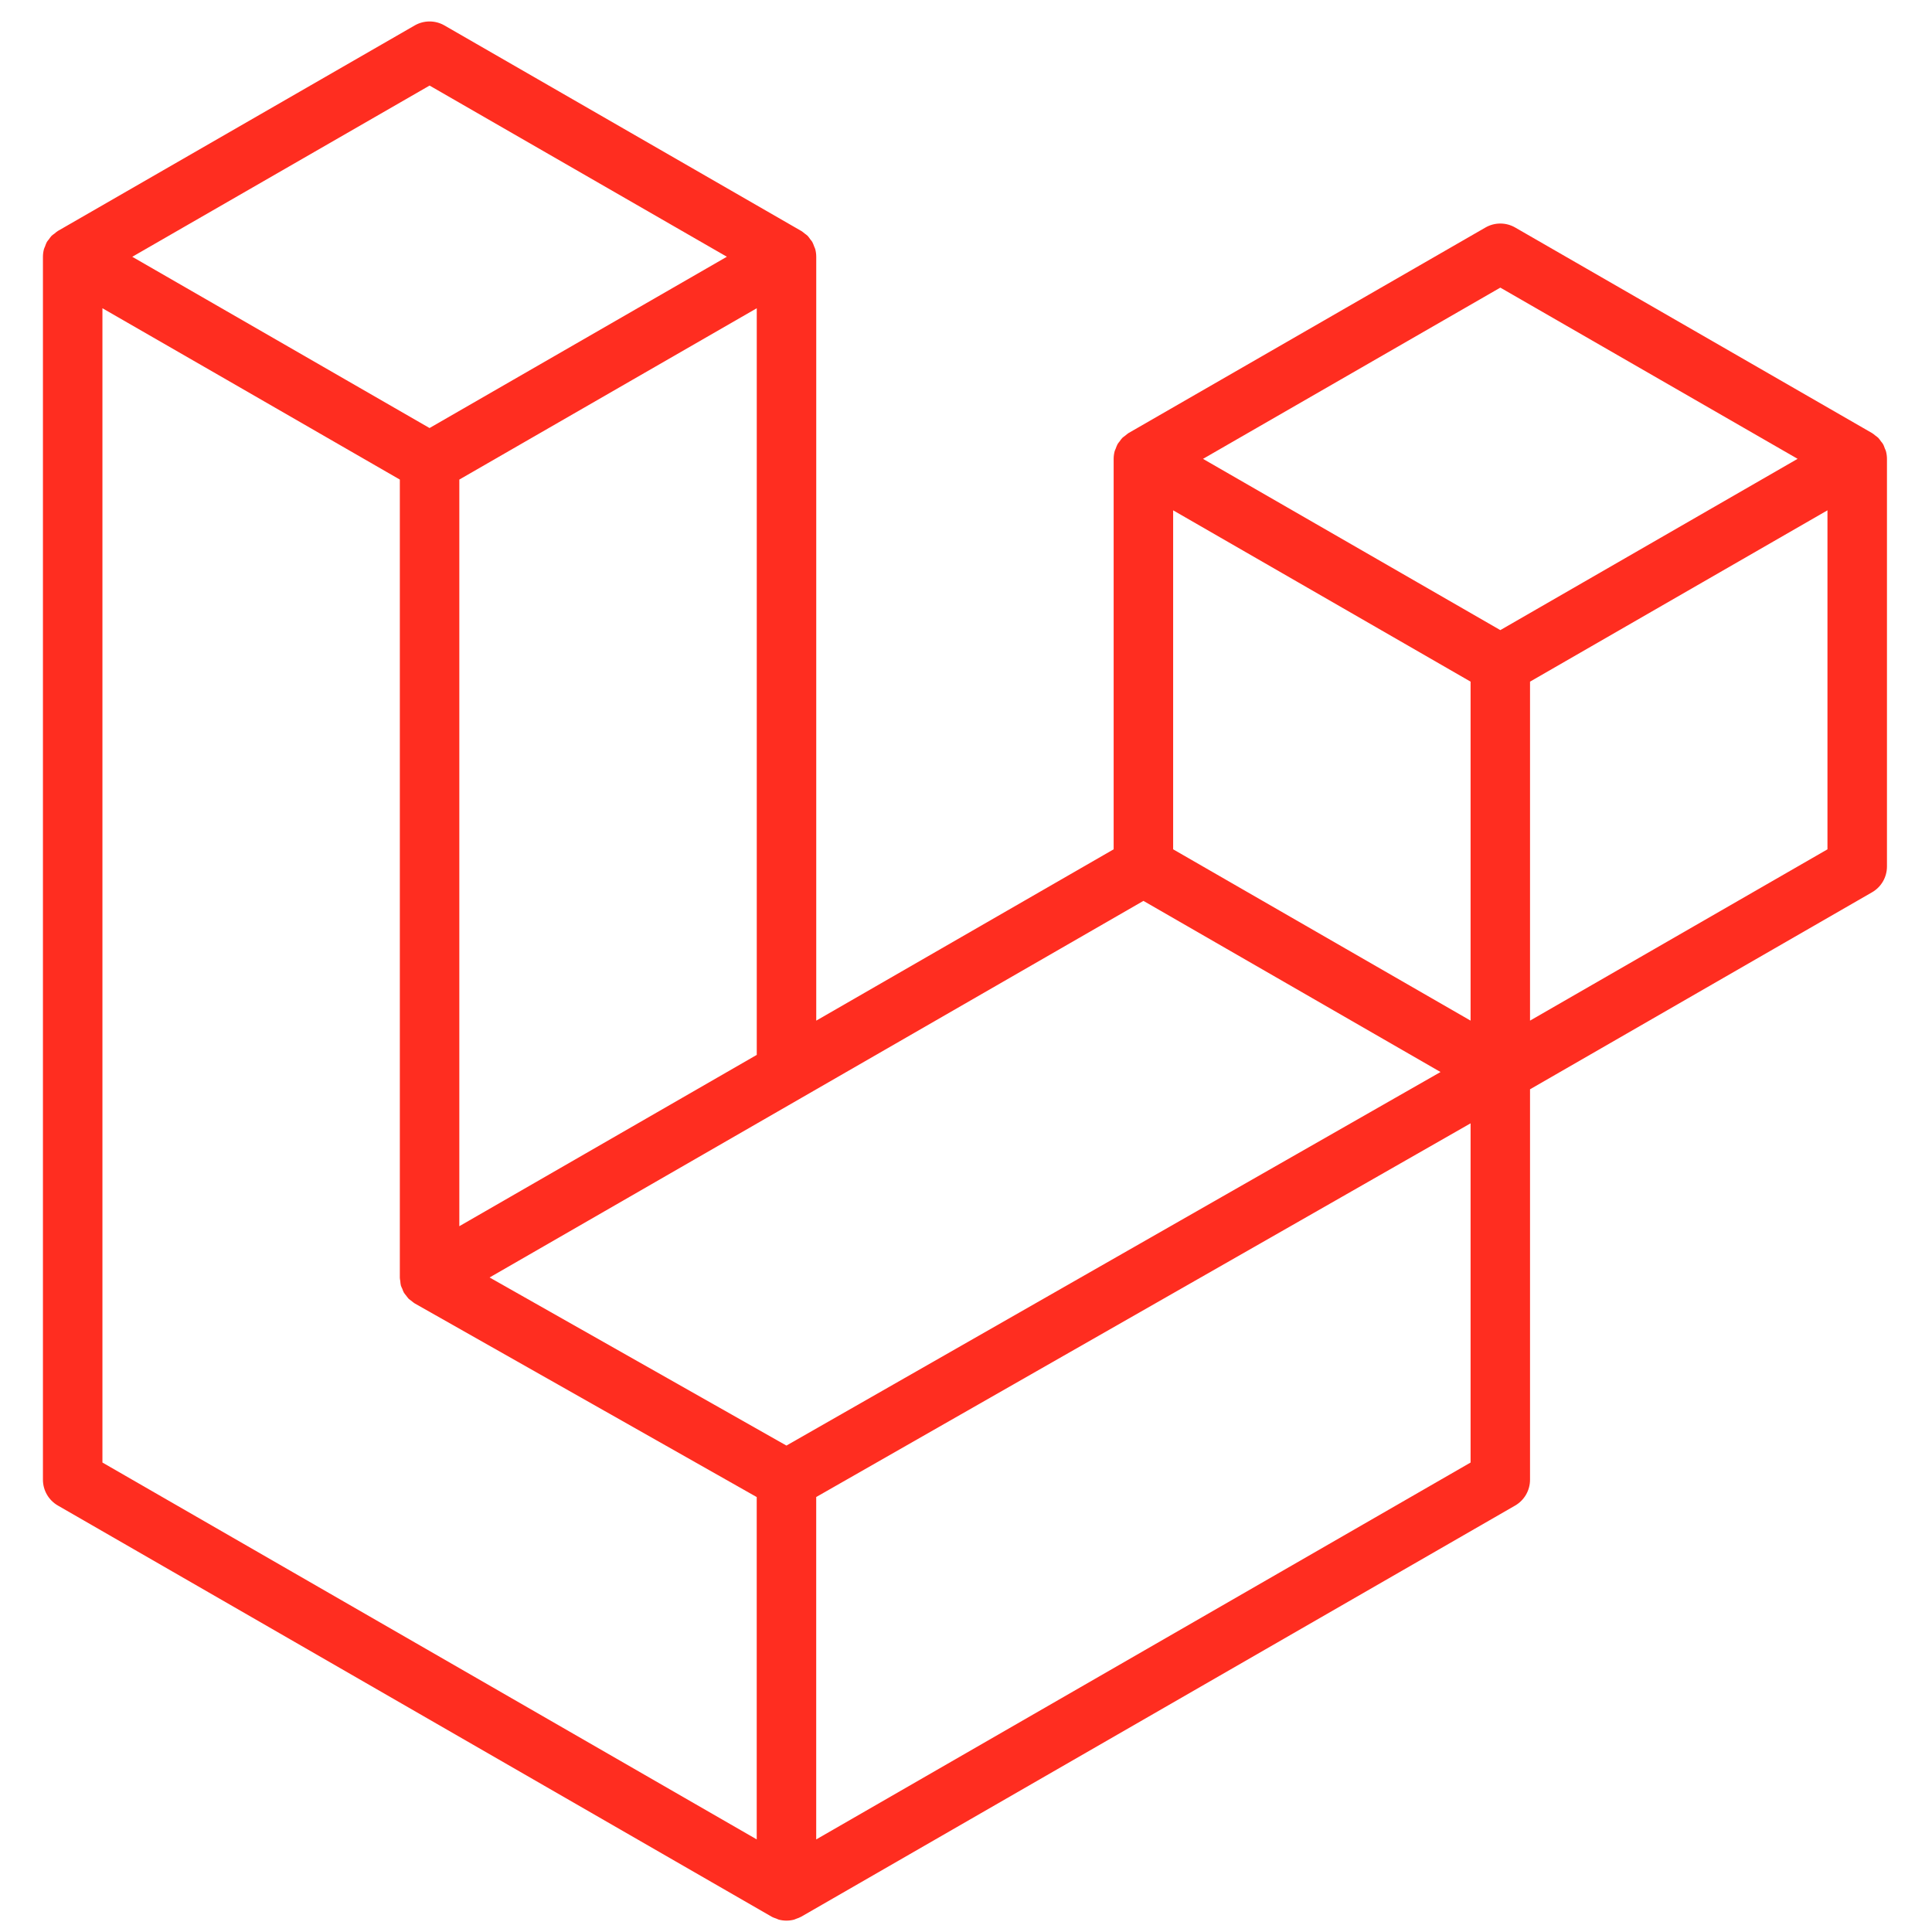
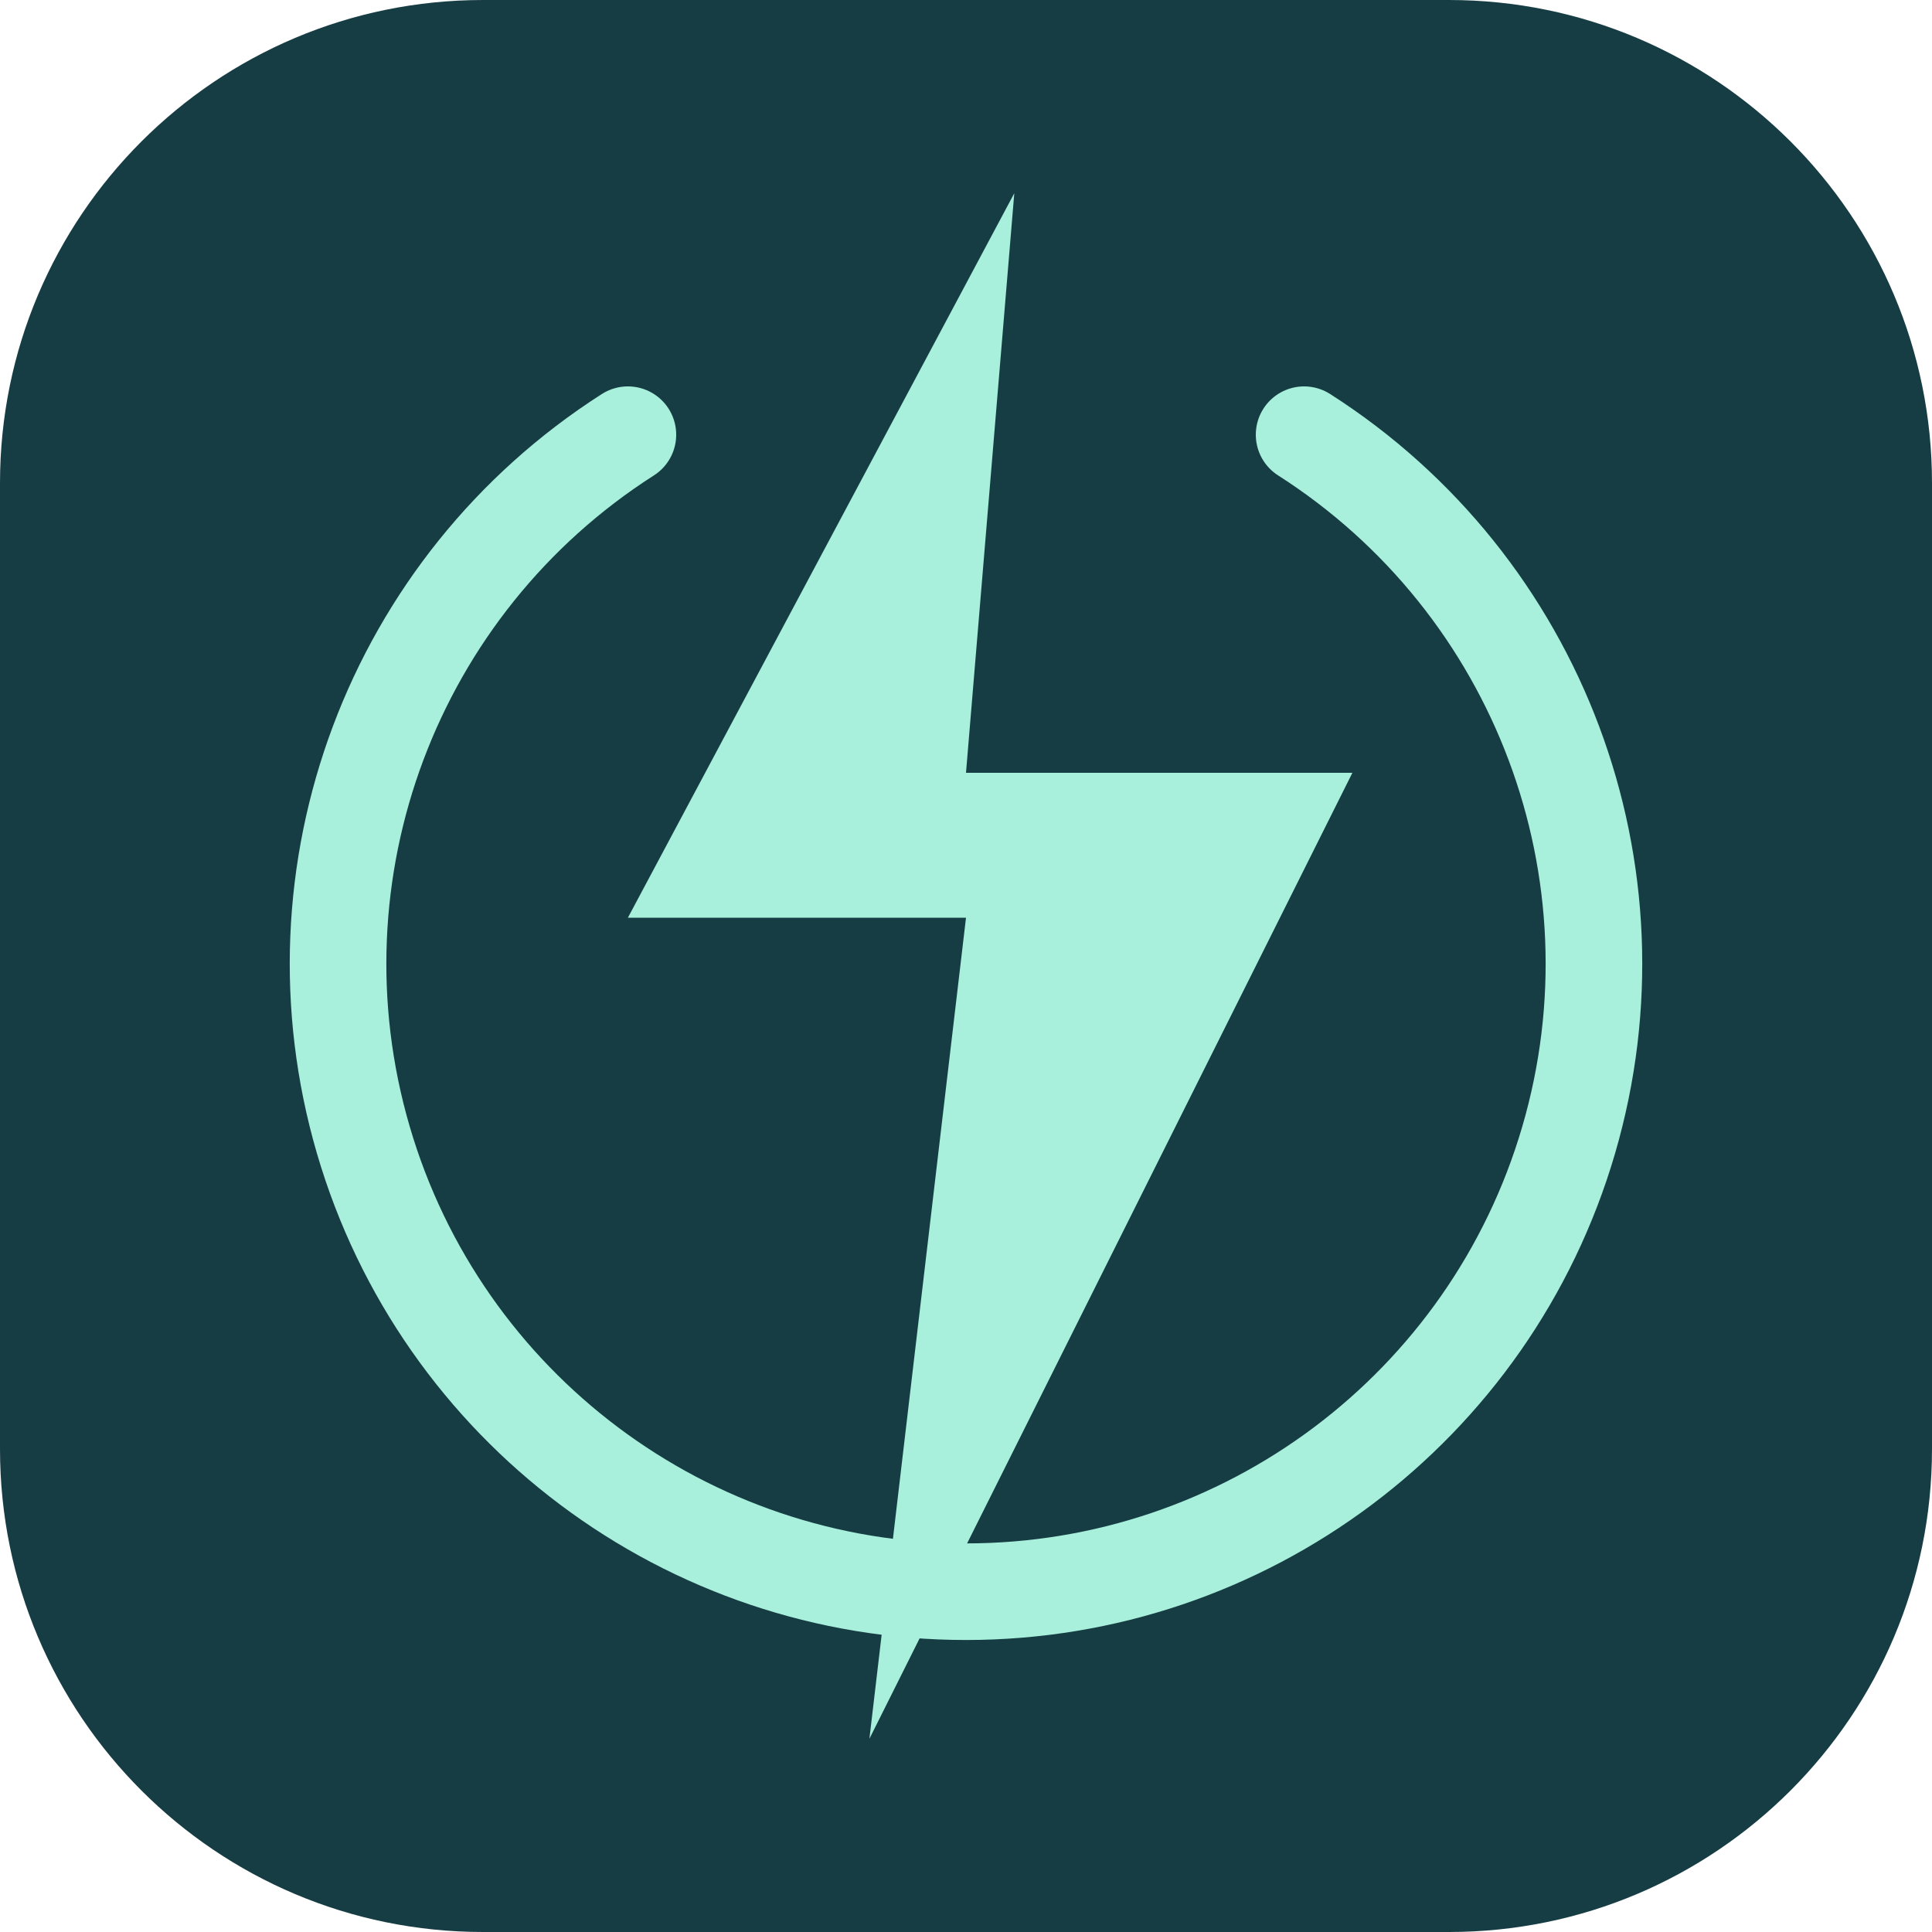
- <svg xmlns="http://www.w3.org/2000/svg" width="166" height="166" viewBox="0 0 166 166" fill="none">
-   <path fill-rule="evenodd" clip-rule="evenodd" d="M162.041 38.759C162.099 38.977 162.129 39.201 162.13 39.426V74.452C162.13 74.902 162.011 75.344 161.786 75.733C161.561 76.122 161.237 76.444 160.847 76.668L131.462 93.594V127.141C131.462 128.054 130.977 128.897 130.186 129.357L68.847 164.683C68.707 164.763 68.554 164.814 68.401 164.868C68.343 164.887 68.289 164.922 68.228 164.938C67.8 165.051 67.349 165.051 66.92 164.938C66.85 164.919 66.786 164.881 66.719 164.855C66.579 164.804 66.432 164.76 66.298 164.683L4.972 129.357C4.583 129.133 4.259 128.81 4.034 128.421C3.808 128.032 3.69 127.591 3.689 127.141L3.689 22.063C3.689 21.834 3.721 21.61 3.779 21.393C3.798 21.32 3.843 21.253 3.868 21.179C3.916 21.045 3.961 20.908 4.031 20.783C4.079 20.7 4.149 20.633 4.206 20.557C4.28 20.454 4.347 20.349 4.433 20.26C4.506 20.186 4.602 20.132 4.685 20.068C4.778 19.992 4.861 19.909 4.966 19.848L35.633 2.185C36.022 1.961 36.462 1.844 36.91 1.844C37.358 1.844 37.798 1.961 38.186 2.185L68.851 19.848H68.857C68.959 19.912 69.045 19.992 69.138 20.065C69.221 20.129 69.313 20.186 69.387 20.257C69.476 20.349 69.54 20.454 69.616 20.557C69.671 20.633 69.744 20.7 69.789 20.783C69.862 20.911 69.904 21.045 69.955 21.179C69.98 21.253 70.025 21.32 70.044 21.396C70.103 21.614 70.133 21.838 70.133 22.063V87.694L95.686 72.974V39.423C95.686 39.2 95.718 38.973 95.775 38.759C95.798 38.683 95.839 38.615 95.865 38.542C95.916 38.408 95.96 38.271 96.031 38.146C96.079 38.063 96.149 37.996 96.203 37.92C96.279 37.818 96.343 37.712 96.433 37.623C96.506 37.549 96.599 37.495 96.681 37.431C96.777 37.355 96.86 37.272 96.962 37.211L127.633 19.548C128.021 19.324 128.461 19.206 128.91 19.206C129.358 19.206 129.798 19.324 130.186 19.548L160.85 37.211C160.959 37.275 161.042 37.355 161.137 37.428C161.217 37.492 161.31 37.549 161.383 37.62C161.473 37.712 161.536 37.818 161.613 37.92C161.67 37.996 161.741 38.063 161.785 38.146C161.859 38.271 161.9 38.408 161.951 38.542C161.98 38.615 162.021 38.683 162.041 38.759ZM157.018 72.974V43.848L146.287 50.028L131.462 58.568V87.694L157.021 72.974H157.018ZM126.354 125.663V96.518L111.771 104.85L70.13 128.626V158.046L126.354 125.663ZM8.801 26.485V125.663L65.018 158.043V128.629L35.649 112L35.64 111.994L35.627 111.988C35.528 111.93 35.445 111.847 35.353 111.777C35.273 111.713 35.18 111.662 35.11 111.592L35.104 111.582C35.021 111.502 34.963 111.403 34.893 111.314C34.829 111.228 34.753 111.154 34.702 111.065L34.699 111.055C34.641 110.96 34.606 110.845 34.565 110.736C34.523 110.64 34.469 110.551 34.443 110.449C34.411 110.328 34.405 110.197 34.392 110.072C34.379 109.976 34.354 109.881 34.354 109.785V109.778V41.205L19.532 32.662L8.801 26.485ZM36.913 7.35L11.364 22.063L36.907 36.777L62.453 22.06L36.907 7.35H36.913ZM50.2 99.174L65.022 90.637V26.485L54.291 32.665L39.466 41.205V105.357L50.2 99.174ZM128.91 24.713L103.363 39.426L128.91 54.14L154.453 39.423L128.91 24.713ZM126.354 58.568L111.529 50.028L100.798 43.848V72.974L115.619 81.511L126.354 87.694V58.568ZM67.571 124.205L105.042 102.803L123.772 92.109L98.245 77.405L68.854 94.334L42.066 109.762L67.571 124.205Z" fill="#FF2D20" />
+ <svg xmlns="http://www.w3.org/2000/svg" viewBox="0 0 40 40">
+   <rect width="40" height="40" rx="10" fill="#173d44" />
+   <path d="M13 9a13 13 0 1 0 14 0" fill="none" stroke="#a8f0db" stroke-width="2" stroke-linecap="round" />
+   <path d="m21 4-8 15h7l-2 17 10-20h-8l1-12Z" fill="#a8f0db" />
</svg>
